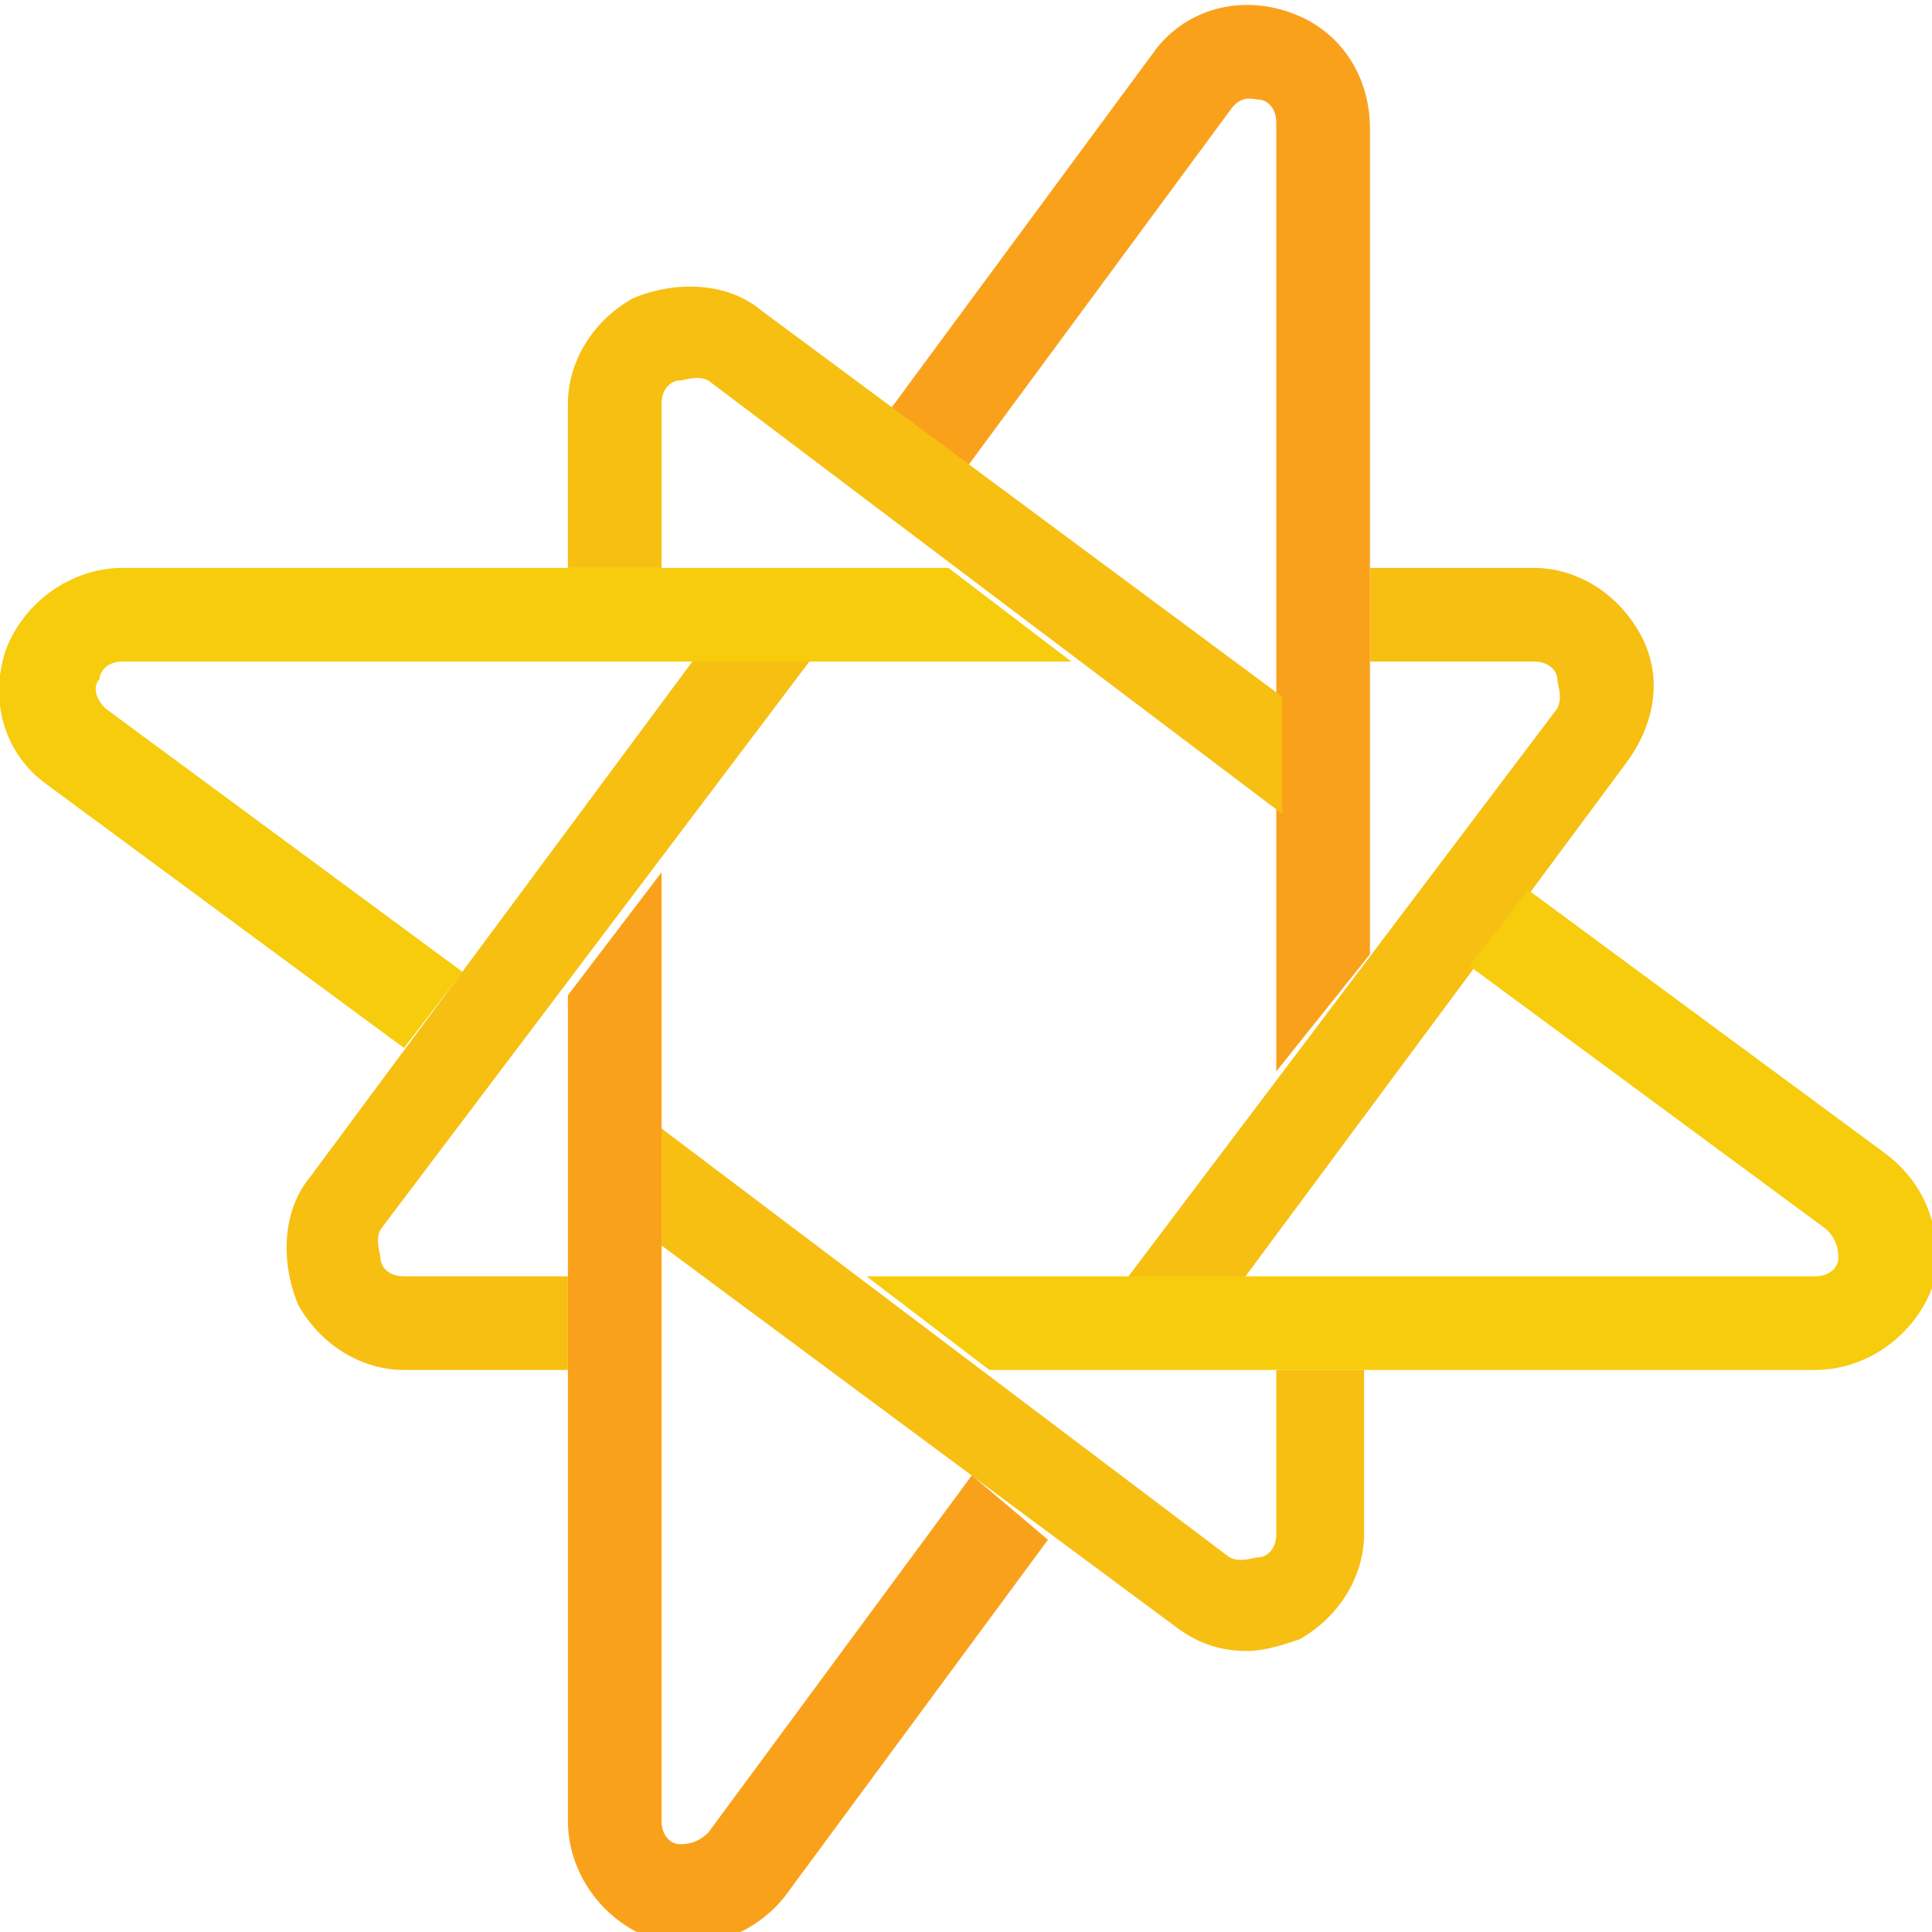
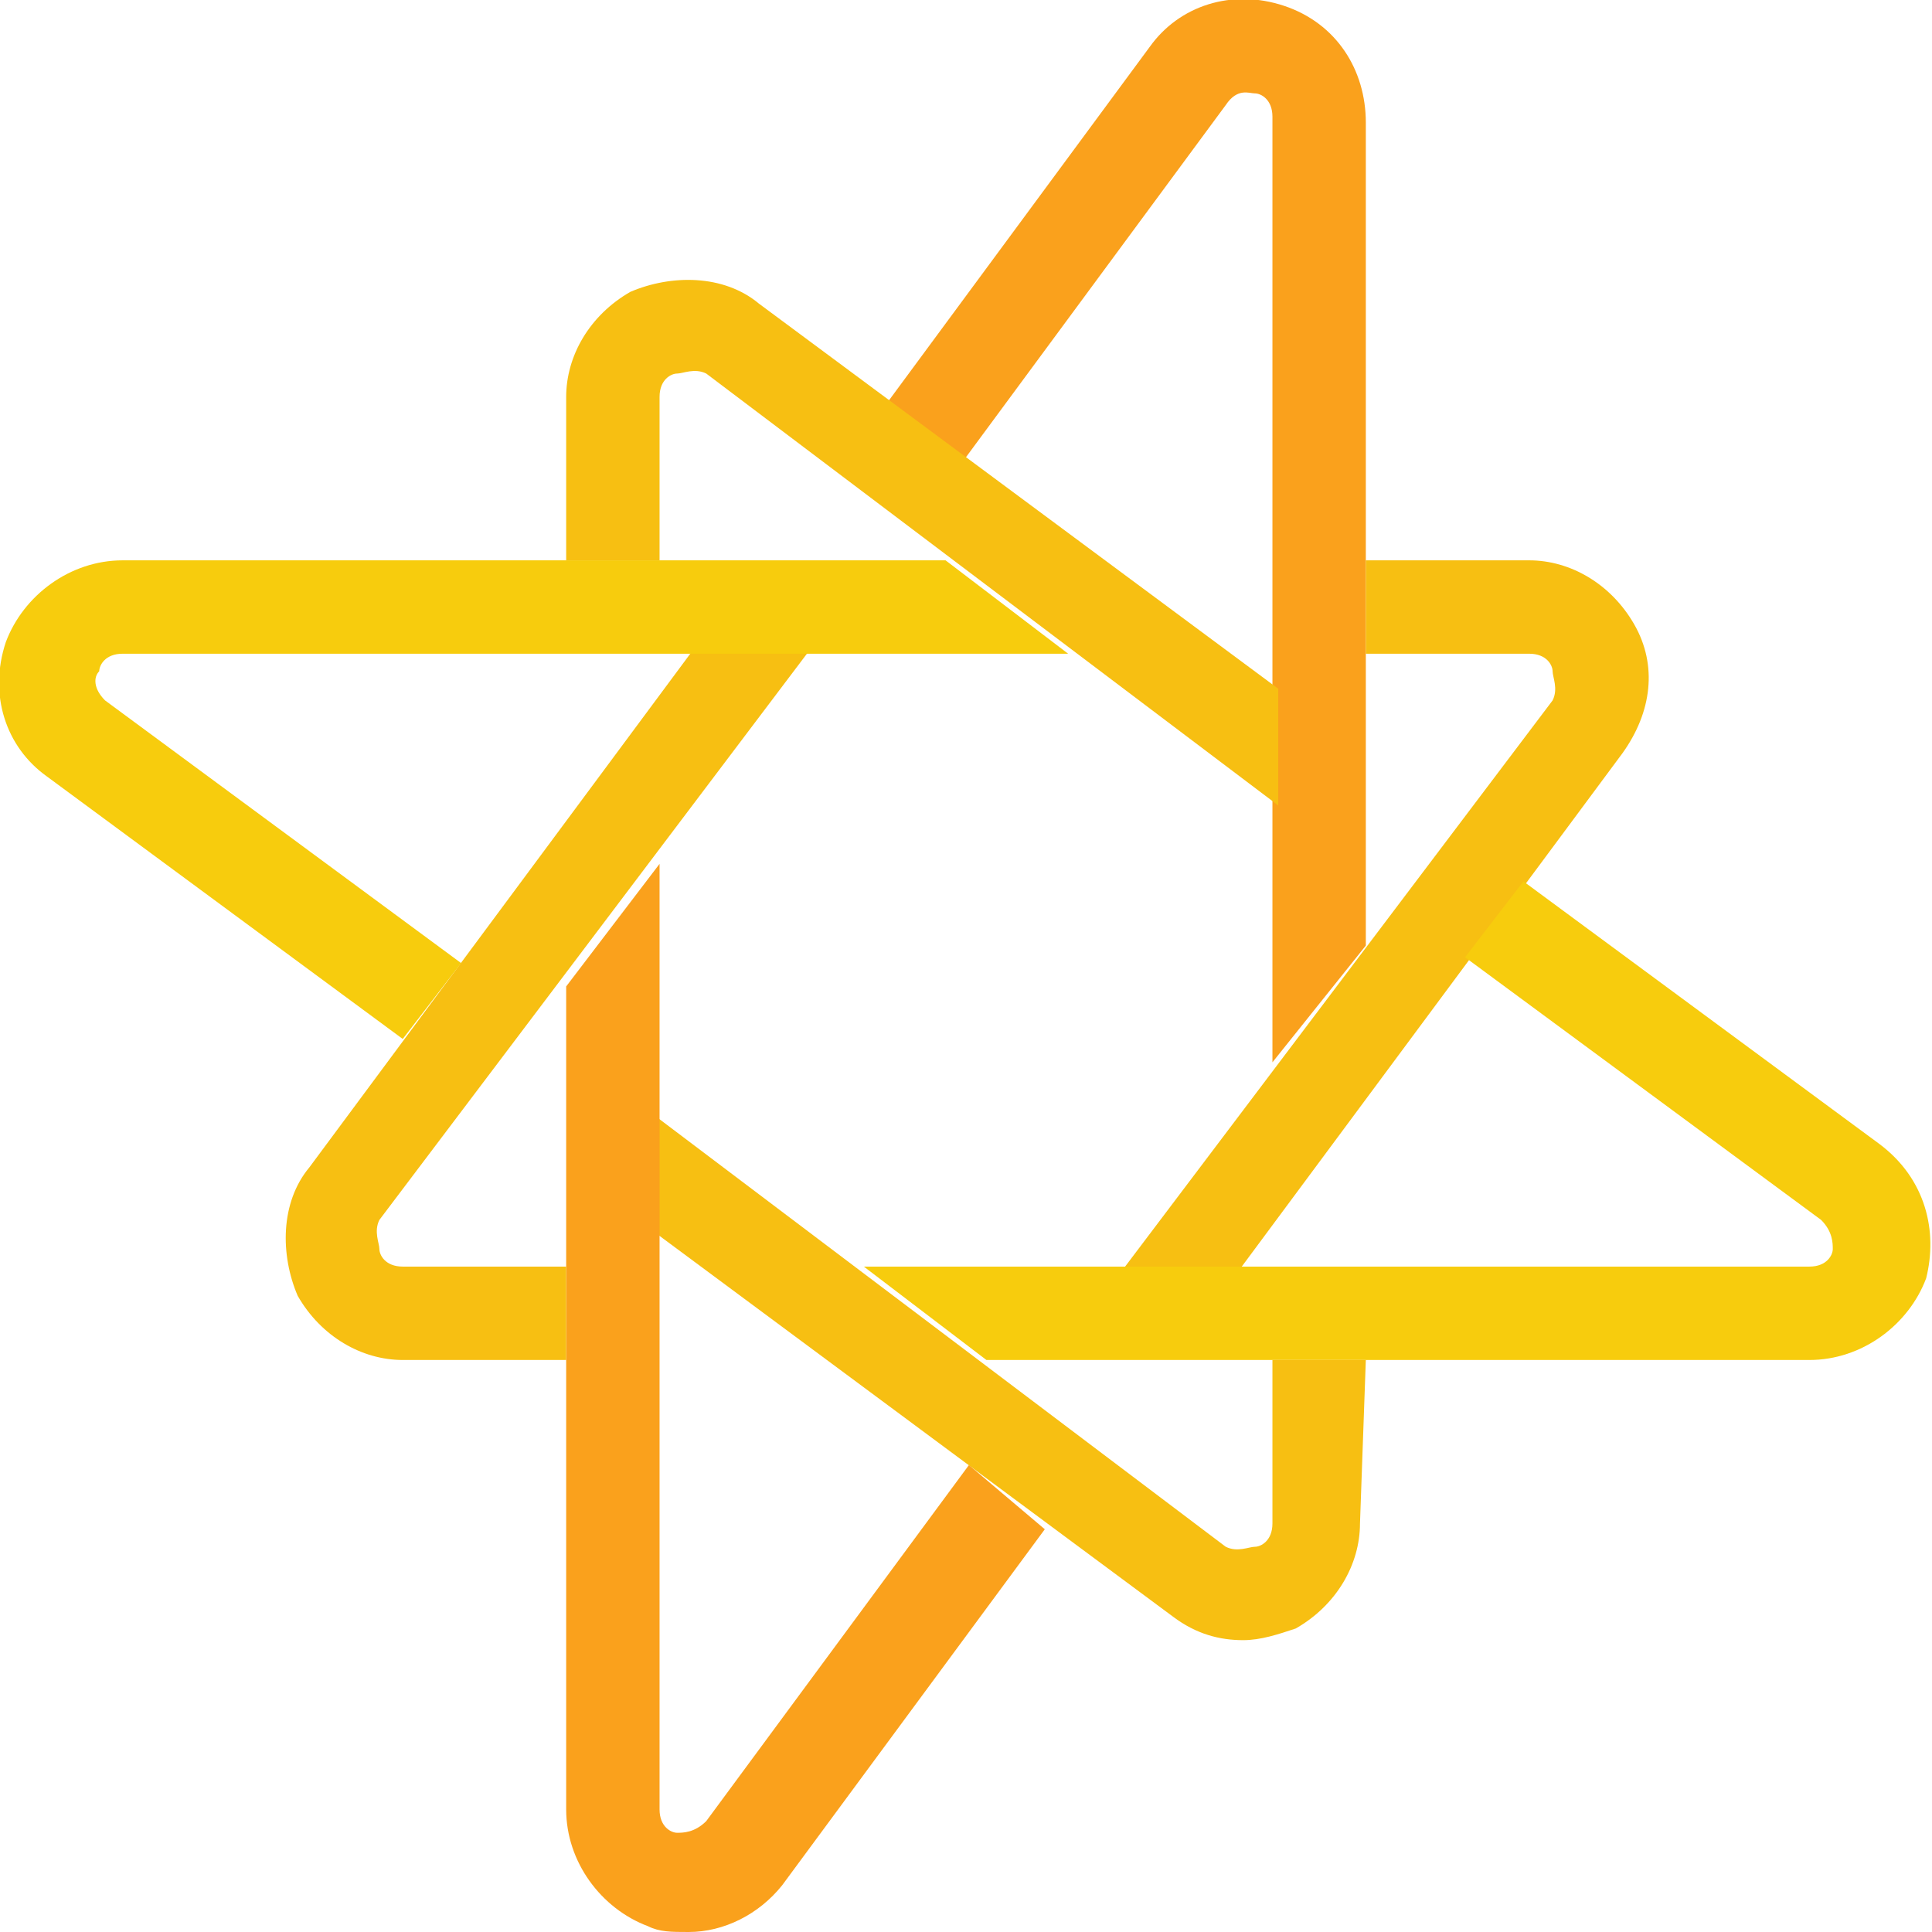
- <svg xmlns="http://www.w3.org/2000/svg" id="Layer_1" viewBox="-491 760.9 33 33">
-   <style>.st0{fill:#faa11c}.st1{fill:#f7bf12}.st2{fill:#f7cc0d}</style>
-   <path class="st0" d="M-469.2 779.2V763c0-.3-.2-.4-.3-.4-.1 0-.3-.1-.5.2l-4.5 6.1-1.3-1 4.5-6.1c.5-.7 1.4-1 2.3-.7.9.3 1.4 1.1 1.4 2v14.1l-1.6 2z" />
-   <path class="st1" d="M-463 771.7c-.4-.7-1.1-1.1-1.8-1.1h-2.8v1.6h2.8c.3 0 .4.2.4.3 0 .1.1.3 0 .5l-7.4 9.8h2l6.6-8.9c.5-.7.6-1.5.2-2.2" />
-   <path class="st2" d="M-458.8 780.6l-6.1-4.5-1 1.3 6.1 4.5c.2.2.2.4.2.5 0 .1-.1.3-.4.3h-16.2l2.1 1.6h14.1c.9 0 1.7-.6 2-1.4.2-.8 0-1.7-.8-2.3" />
-   <path class="st1" d="M-467.6 784.3h-1.6v2.8c0 .3-.2.4-.3.4-.1 0-.3.1-.5 0l-9.8-7.4v2l8.9 6.6c.4.3.8.4 1.2.4.3 0 .6-.1.9-.2.7-.4 1.1-1.1 1.1-1.8v-2.8z" />
-   <path class="st0" d="M-474.4 786.1l-4.5 6.1c-.2.2-.4.2-.5.2-.1 0-.3-.1-.3-.4v-16.2l-1.6 2.1V792c0 .9.6 1.7 1.4 2 .2.1.4.1.7.1.6 0 1.2-.3 1.6-.8l4.5-6.1-1.3-1.1z" />
-   <path class="st1" d="M-484.1 782.7c-.3 0-.4-.2-.4-.3 0-.1-.1-.3 0-.5l7.4-9.8h-2l-6.6 8.9c-.5.6-.5 1.5-.2 2.2.4.7 1.1 1.1 1.8 1.1h2.8v-1.6h-2.8z" />
-   <path class="st2" d="M-489.3 772.5c0-.1.1-.3.4-.3h16.2l-2.1-1.6h-14.1c-.9 0-1.7.6-2 1.4-.3.9 0 1.8.7 2.3l6.1 4.5 1-1.3-6.1-4.5c-.2-.2-.2-.4-.1-.5" />
-   <path class="st1" d="M-478 766.2c-.6-.5-1.5-.5-2.2-.2-.7.4-1.1 1.1-1.1 1.8v2.8h1.6v-2.8c0-.3.2-.4.3-.4.1 0 .3-.1.5 0l9.8 7.4v-2l-8.9-6.6z" />
+ <svg xmlns="http://www.w3.org/2000/svg" viewBox="-780 1141 33.1 33.1">
+   <path fill="#FAA11C" d="M-758.2 1159.2V1143c0-.3-.2-.4-.3-.4s-.3-.1-.5.2l-4.5 6.1-1.3-1 4.5-6.1c.5-.7 1.4-1 2.3-.7.9.3 1.4 1.1 1.4 2v14.1l-1.6 2z" />
+   <path fill="#F7BF12" d="M-752 1151.7c-.4-.7-1.1-1.1-1.8-1.1h-2.8v1.6h2.8c.3 0 .4.2.4.3s.1.3 0 .5l-7.4 9.8h2l6.6-8.9c.5-.7.6-1.5.2-2.2" />
+   <path fill="#F7CC0D" d="M-747.8 1160.6l-6.1-4.5-1 1.3 6.1 4.5c.2.2.2.4.2.5s-.1.3-.4.3h-16.2l2.1 1.6h14.1c.9 0 1.7-.6 2-1.4.2-.8 0-1.7-.8-2.3" />
+   <path fill="#F7BF12" d="M-756.6 1164.3h-1.6v2.8c0 .3-.2.4-.3.4s-.3.1-.5 0l-9.8-7.4v2l8.9 6.6c.4.3.8.4 1.2.4.3 0 .6-.1.9-.2.7-.4 1.1-1.1 1.1-1.8l.1-2.8z" />
+   <path fill="#FAA11C" d="M-763.4 1166.1l-4.5 6.1c-.2.2-.4.2-.5.2-.1 0-.3-.1-.3-.4v-16.2l-1.6 2.1v14.1c0 .9.6 1.7 1.4 2 .2.1.4.1.7.1.6 0 1.2-.3 1.6-.8l4.5-6.1-1.3-1.1z" />
+   <path fill="#F7BF12" d="M-773.1 1162.7c-.3 0-.4-.2-.4-.3s-.1-.3 0-.5l7.4-9.8h-2l-6.6 8.9c-.5.6-.5 1.5-.2 2.2.4.7 1.1 1.1 1.8 1.1h2.8v-1.6h-2.8z" />
+   <path fill="#F7CC0D" d="M-778.3 1152.5c0-.1.1-.3.4-.3h16.2l-2.1-1.6h-14.1c-.9 0-1.7.6-2 1.4-.3.9 0 1.8.7 2.3l6.1 4.5 1-1.3-6.1-4.5c-.2-.2-.2-.4-.1-.5" />
+   <path fill="#F7BF12" d="M-767 1146.2c-.6-.5-1.5-.5-2.2-.2-.7.4-1.1 1.1-1.1 1.8v2.8h1.6v-2.8c0-.3.2-.4.3-.4.1 0 .3-.1.5 0l9.8 7.4v-2l-8.9-6.6z" />
</svg>
